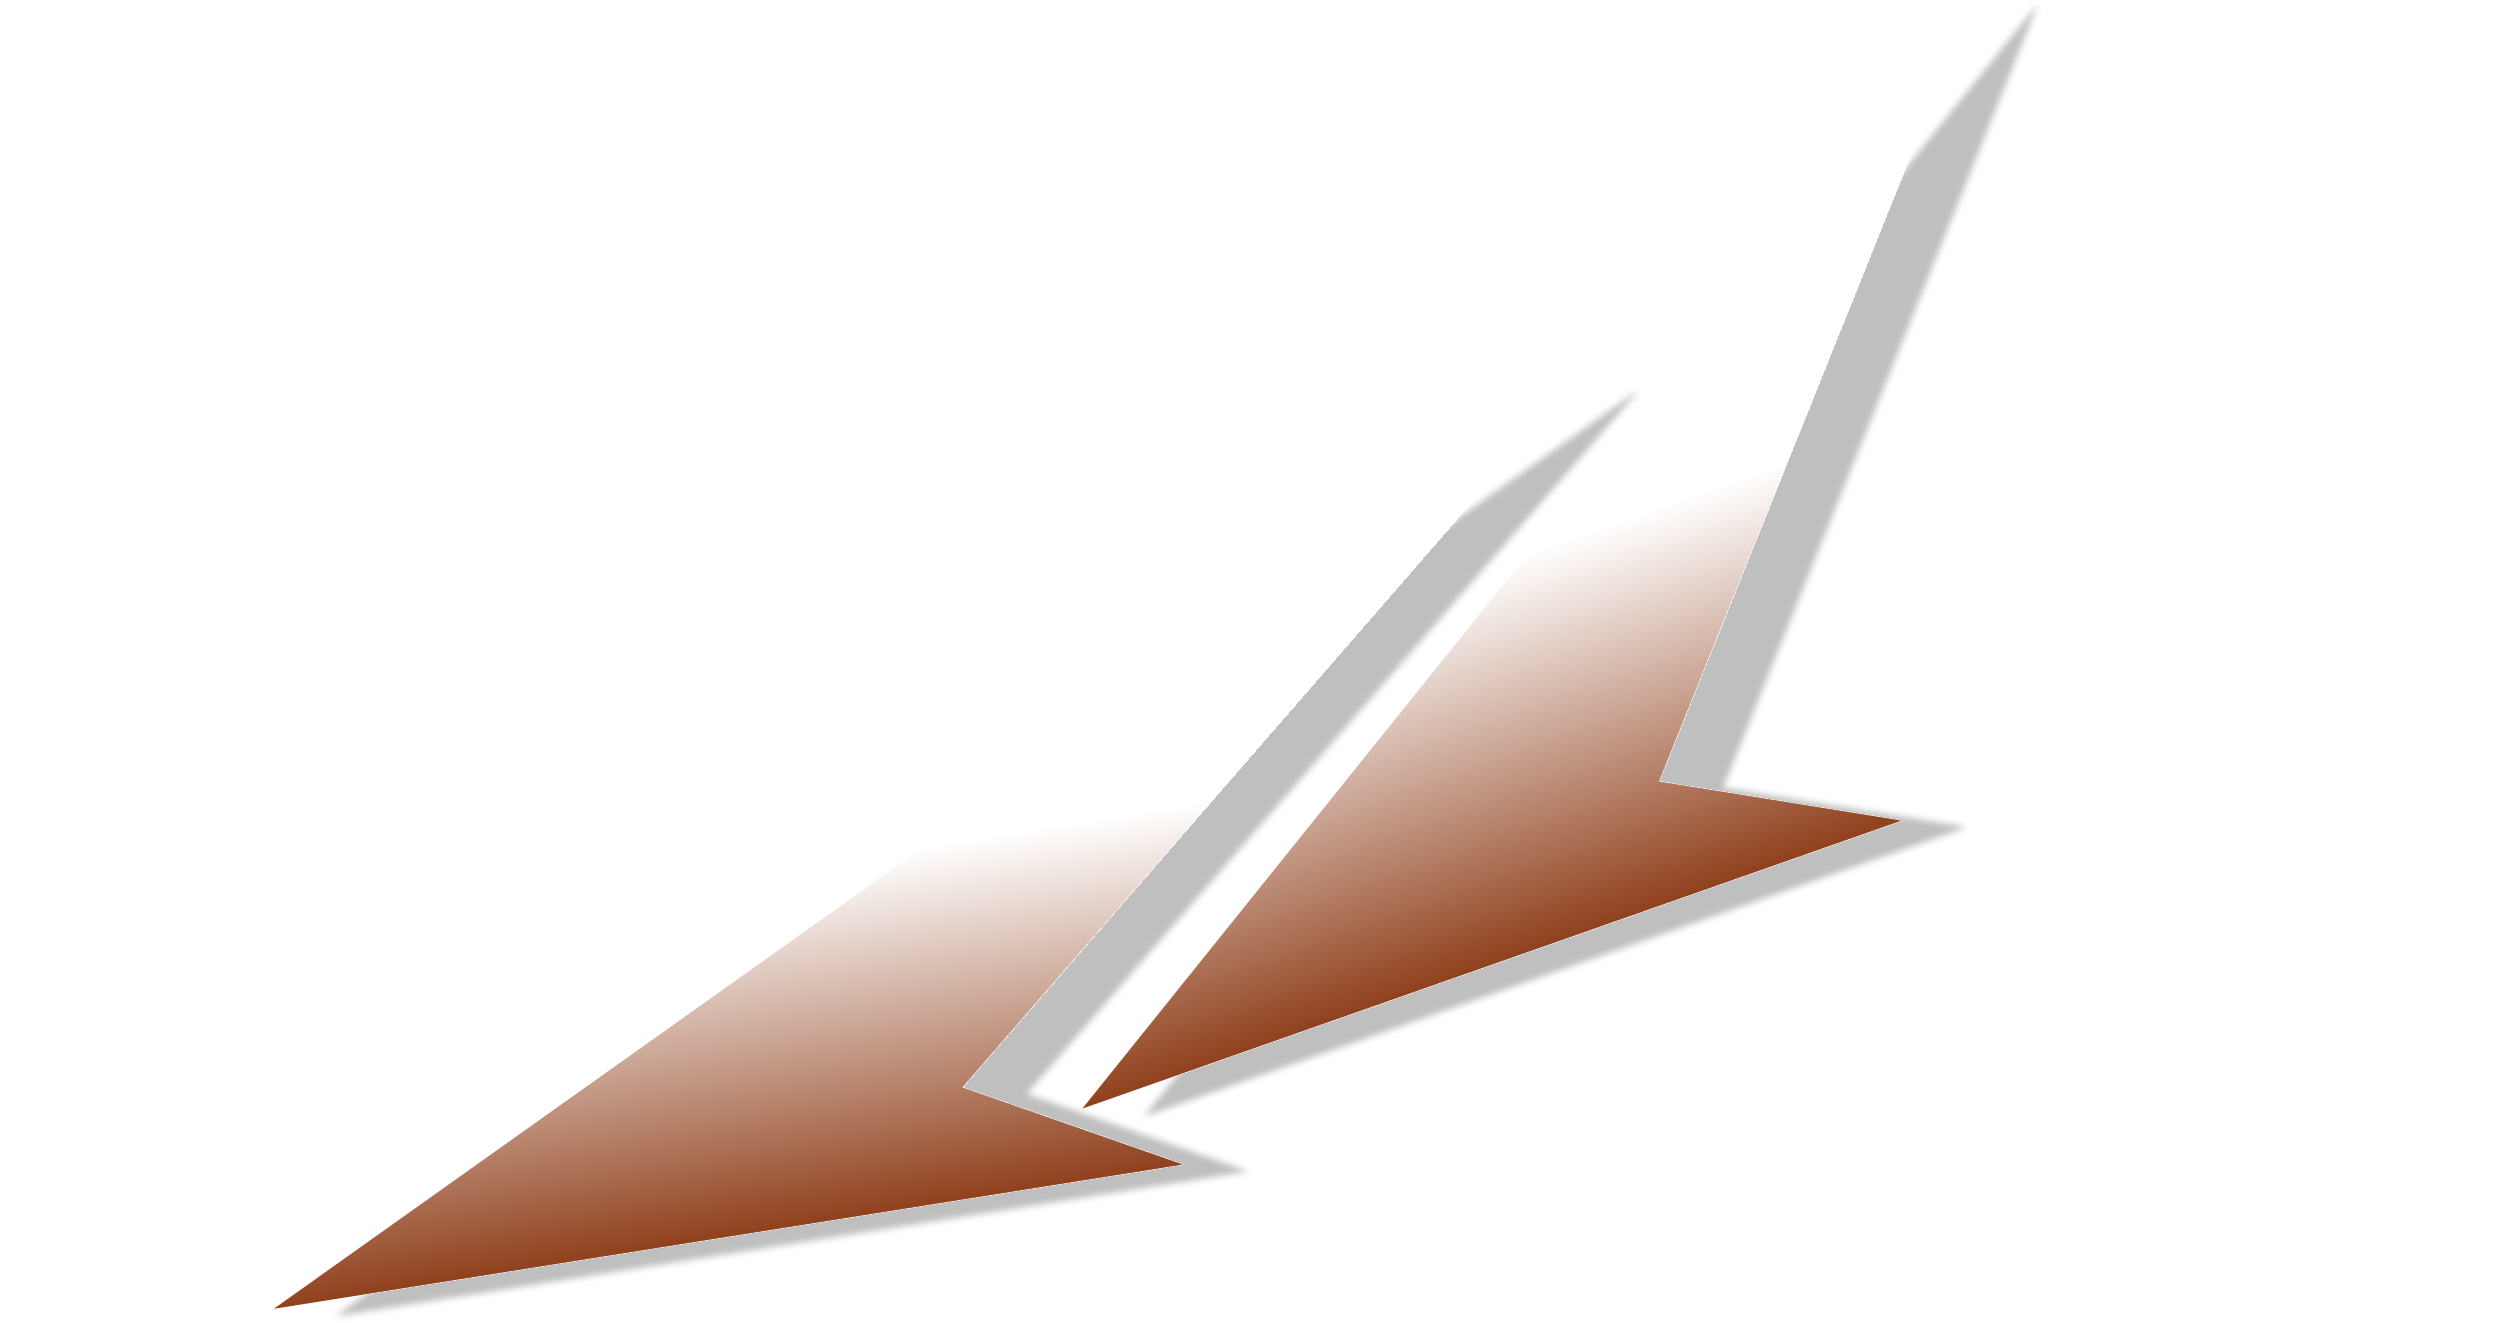
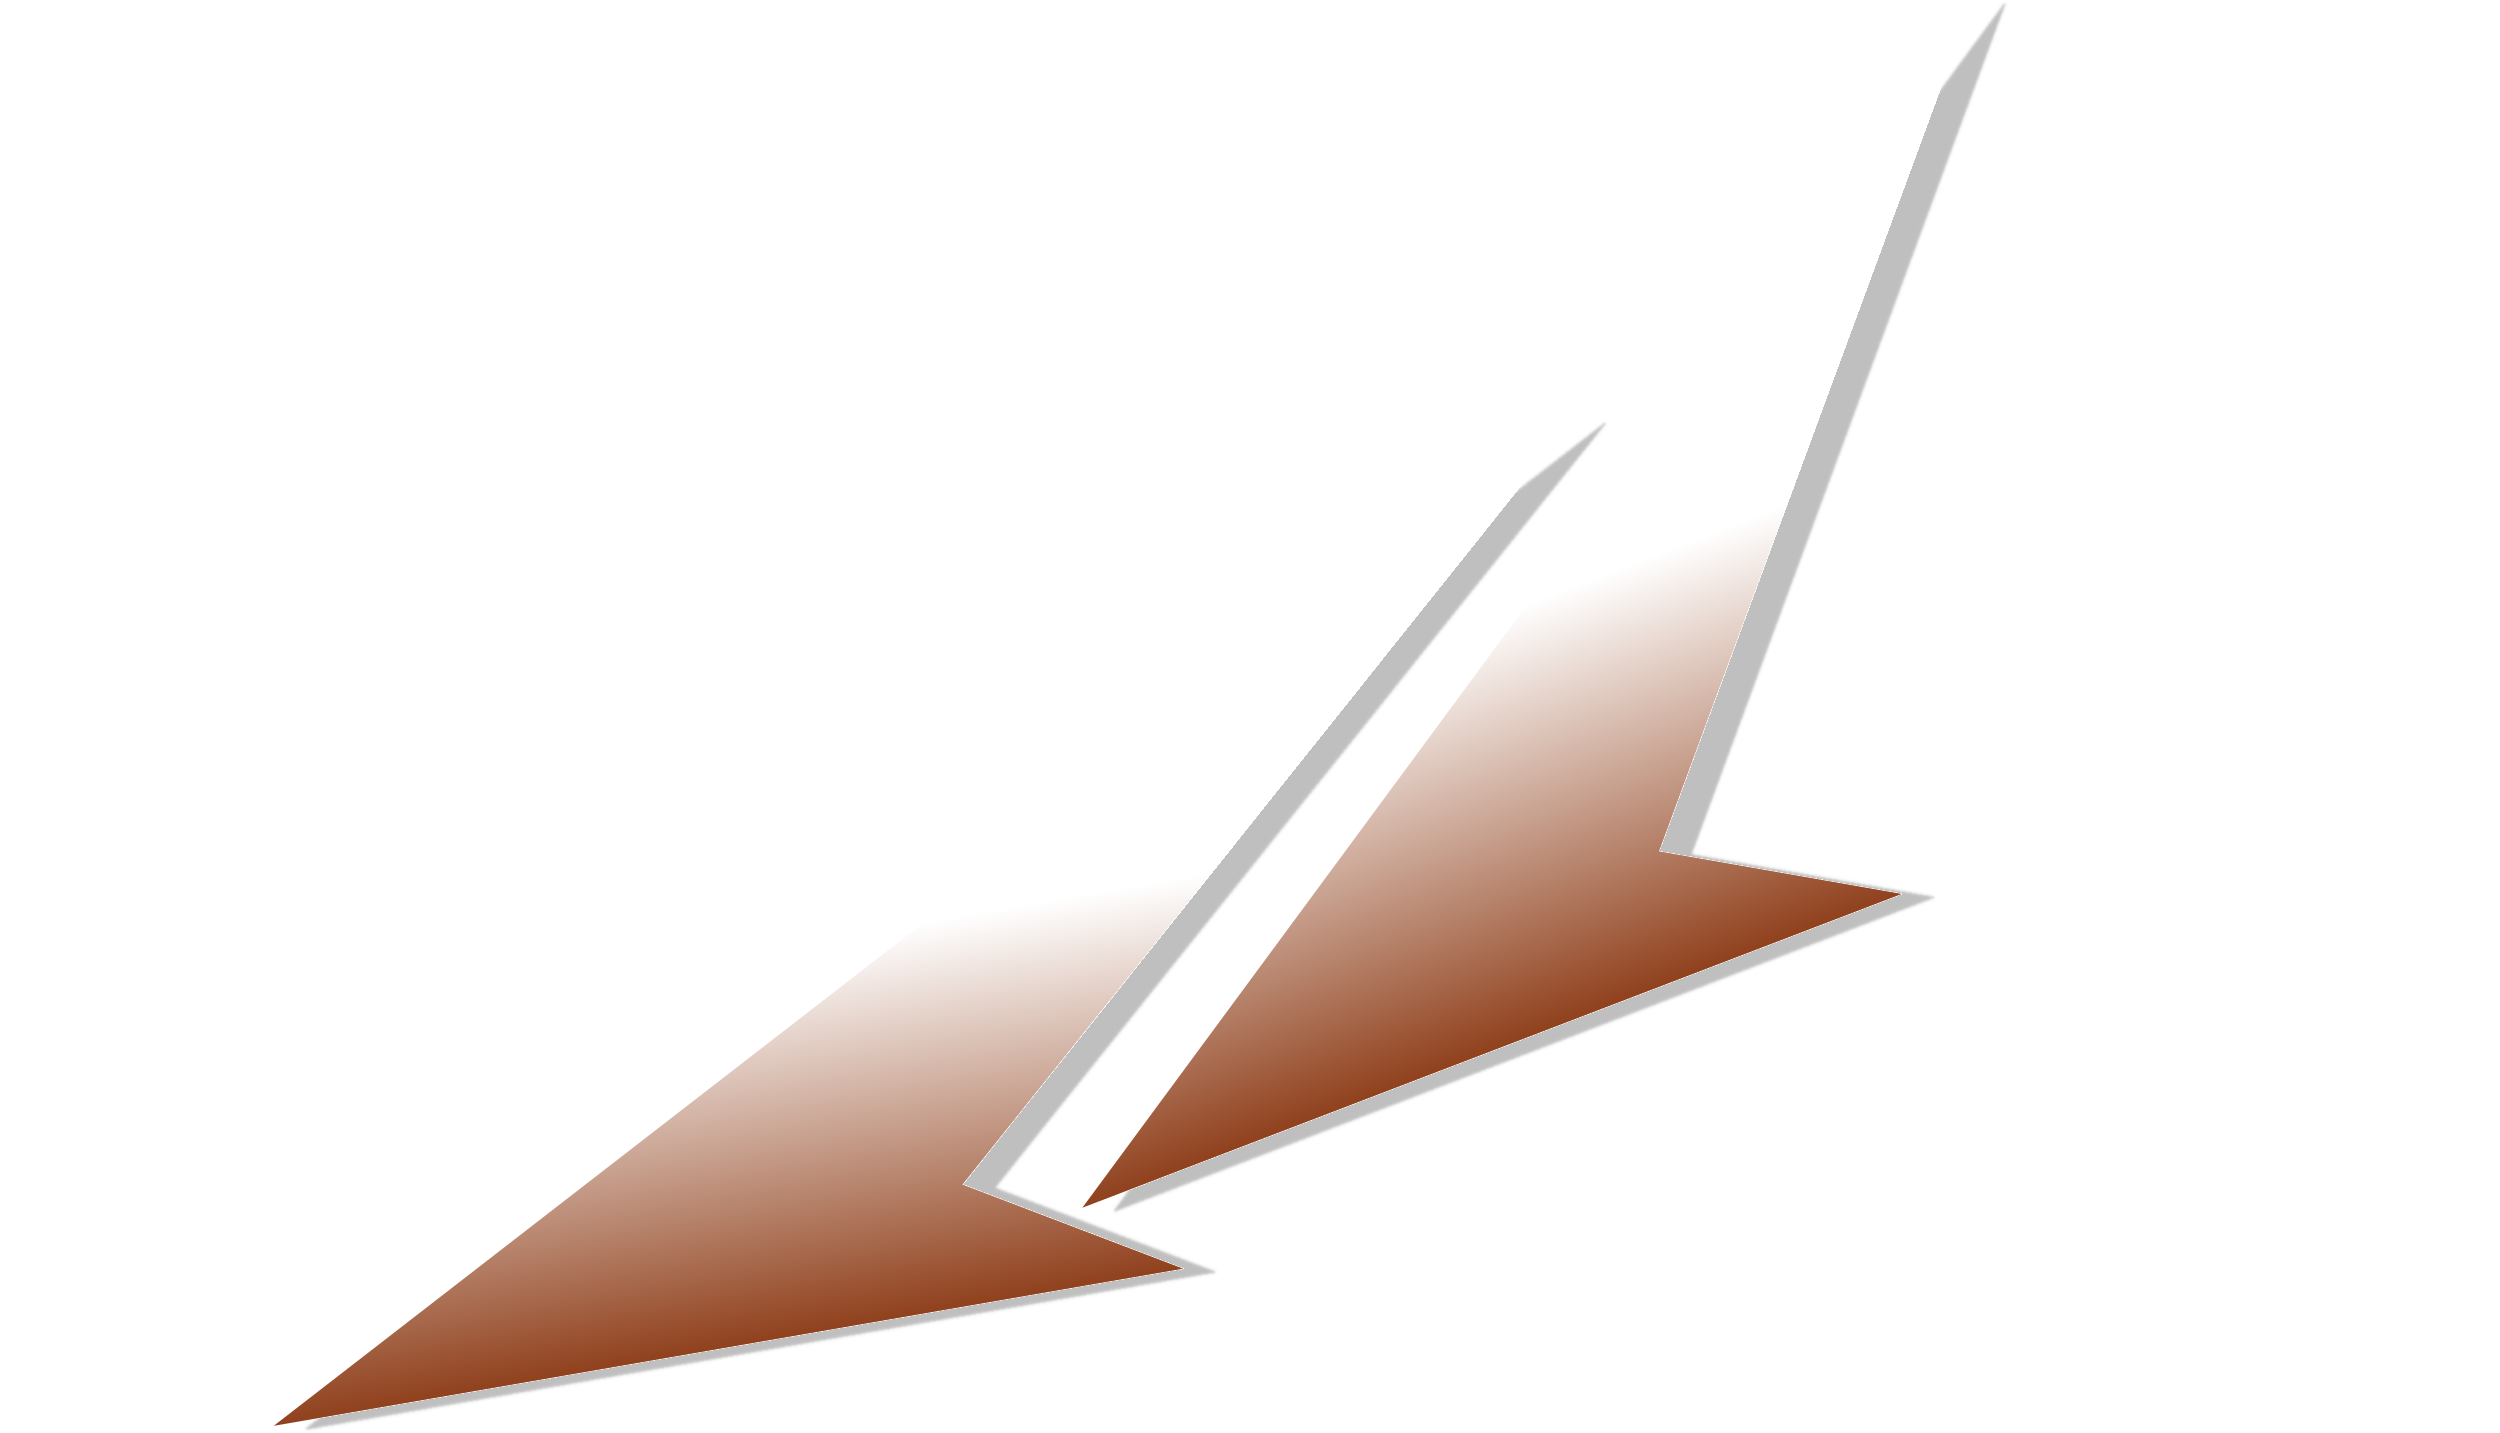
- <svg xmlns="http://www.w3.org/2000/svg" width="1499" height="793" viewBox="0 0 1499 793" fill="none">
+ <svg xmlns="http://www.w3.org/2000/svg" width="2972" height="1703" viewBox="0 0 2972 1703" fill="none">
  <g filter="url(#filter0_d_499_122)">
-     <path d="M994.745 468.567L1140.26 492.018L648.945 664.729L1183.02 -0L994.745 468.567Z" fill="url(#paint0_linear_499_122)" />
+     <path d="M1972.28 1012.06L2260.8 1062.72L1286.66 1435.76L2345.58 0L1972.28 1012.06Z" fill="url(#paint0_linear_499_122)" />
  </g>
  <g filter="url(#filter1_d_499_122)">
-     <path d="M577.087 651.977L709.416 698.268L164.137 784.754L943.379 231.001L577.087 651.977Z" fill="url(#paint1_linear_499_122)" />
+     <path d="M1144.19 1408.21L1406.56 1508.2L325.434 1695L1870.44 498.942L1144.19 1408.21Z" fill="url(#paint1_linear_499_122)" />
  </g>
  <defs>
-     <filter id="filter0_d_499_122" x="648.945" y="0" width="576.074" height="672.729" filterUnits="userSpaceOnUse" color-interpolation-filters="sRGB">
+     <filter id="filter0_d_499_122" x="1286.66" y="0" width="1100.91" height="1443.76" filterUnits="userSpaceOnUse" color-interpolation-filters="sRGB">
      <feFlood flood-opacity="0" result="BackgroundImageFix" />
      <feColorMatrix in="SourceAlpha" type="matrix" values="0 0 0 0 0 0 0 0 0 0 0 0 0 0 0 0 0 0 127 0" result="hardAlpha" />
      <feOffset dx="38" dy="4" />
      <feGaussianBlur stdDeviation="2" />
      <feComposite in2="hardAlpha" operator="out" />
      <feColorMatrix type="matrix" values="0 0 0 0 0 0 0 0 0 0 0 0 0 0 0 0 0 0 0.25 0" />
      <feBlend mode="normal" in2="BackgroundImageFix" result="effect1_dropShadow_499_122" />
      <feBlend mode="normal" in="SourceGraphic" in2="effect1_dropShadow_499_122" result="shape" />
    </filter>
-     <filter id="filter1_d_499_122" x="164.137" y="231.001" width="821.242" height="561.753" filterUnits="userSpaceOnUse" color-interpolation-filters="sRGB">
+     <filter id="filter1_d_499_122" x="325.434" y="498.942" width="1587" height="1204.06" filterUnits="userSpaceOnUse" color-interpolation-filters="sRGB">
      <feFlood flood-opacity="0" result="BackgroundImageFix" />
      <feColorMatrix in="SourceAlpha" type="matrix" values="0 0 0 0 0 0 0 0 0 0 0 0 0 0 0 0 0 0 127 0" result="hardAlpha" />
      <feOffset dx="38" dy="4" />
      <feGaussianBlur stdDeviation="2" />
      <feComposite in2="hardAlpha" operator="out" />
      <feColorMatrix type="matrix" values="0 0 0 0 0 0 0 0 0 0 0 0 0 0 0 0 0 0 0.25 0" />
      <feBlend mode="normal" in2="BackgroundImageFix" result="effect1_dropShadow_499_122" />
      <feBlend mode="normal" in="SourceGraphic" in2="effect1_dropShadow_499_122" result="shape" />
    </filter>
-     <linearGradient id="paint0_linear_499_122" x1="1073.96" y1="515.327" x2="924.723" y2="90.798" gradientUnits="userSpaceOnUse">
+     <linearGradient id="paint0_linear_499_122" x1="2129.33" y1="1113.06" x2="1785.26" y2="214.571" gradientUnits="userSpaceOnUse">
      <stop stop-color="#90411D" />
      <stop offset="0.5" stop-color="white" />
      <stop offset="1" stop-color="white" />
    </linearGradient>
-     <linearGradient id="paint1_linear_499_122" x1="635.826" y1="709.94" x2="569.274" y2="290.337" gradientUnits="userSpaceOnUse">
+     <linearGradient id="paint1_linear_499_122" x1="1260.65" y1="1533.41" x2="1104.77" y2="631.238" gradientUnits="userSpaceOnUse">
      <stop stop-color="#90411D" />
      <stop offset="0.5" stop-color="white" />
      <stop offset="1" stop-color="white" />
    </linearGradient>
  </defs>
</svg>
